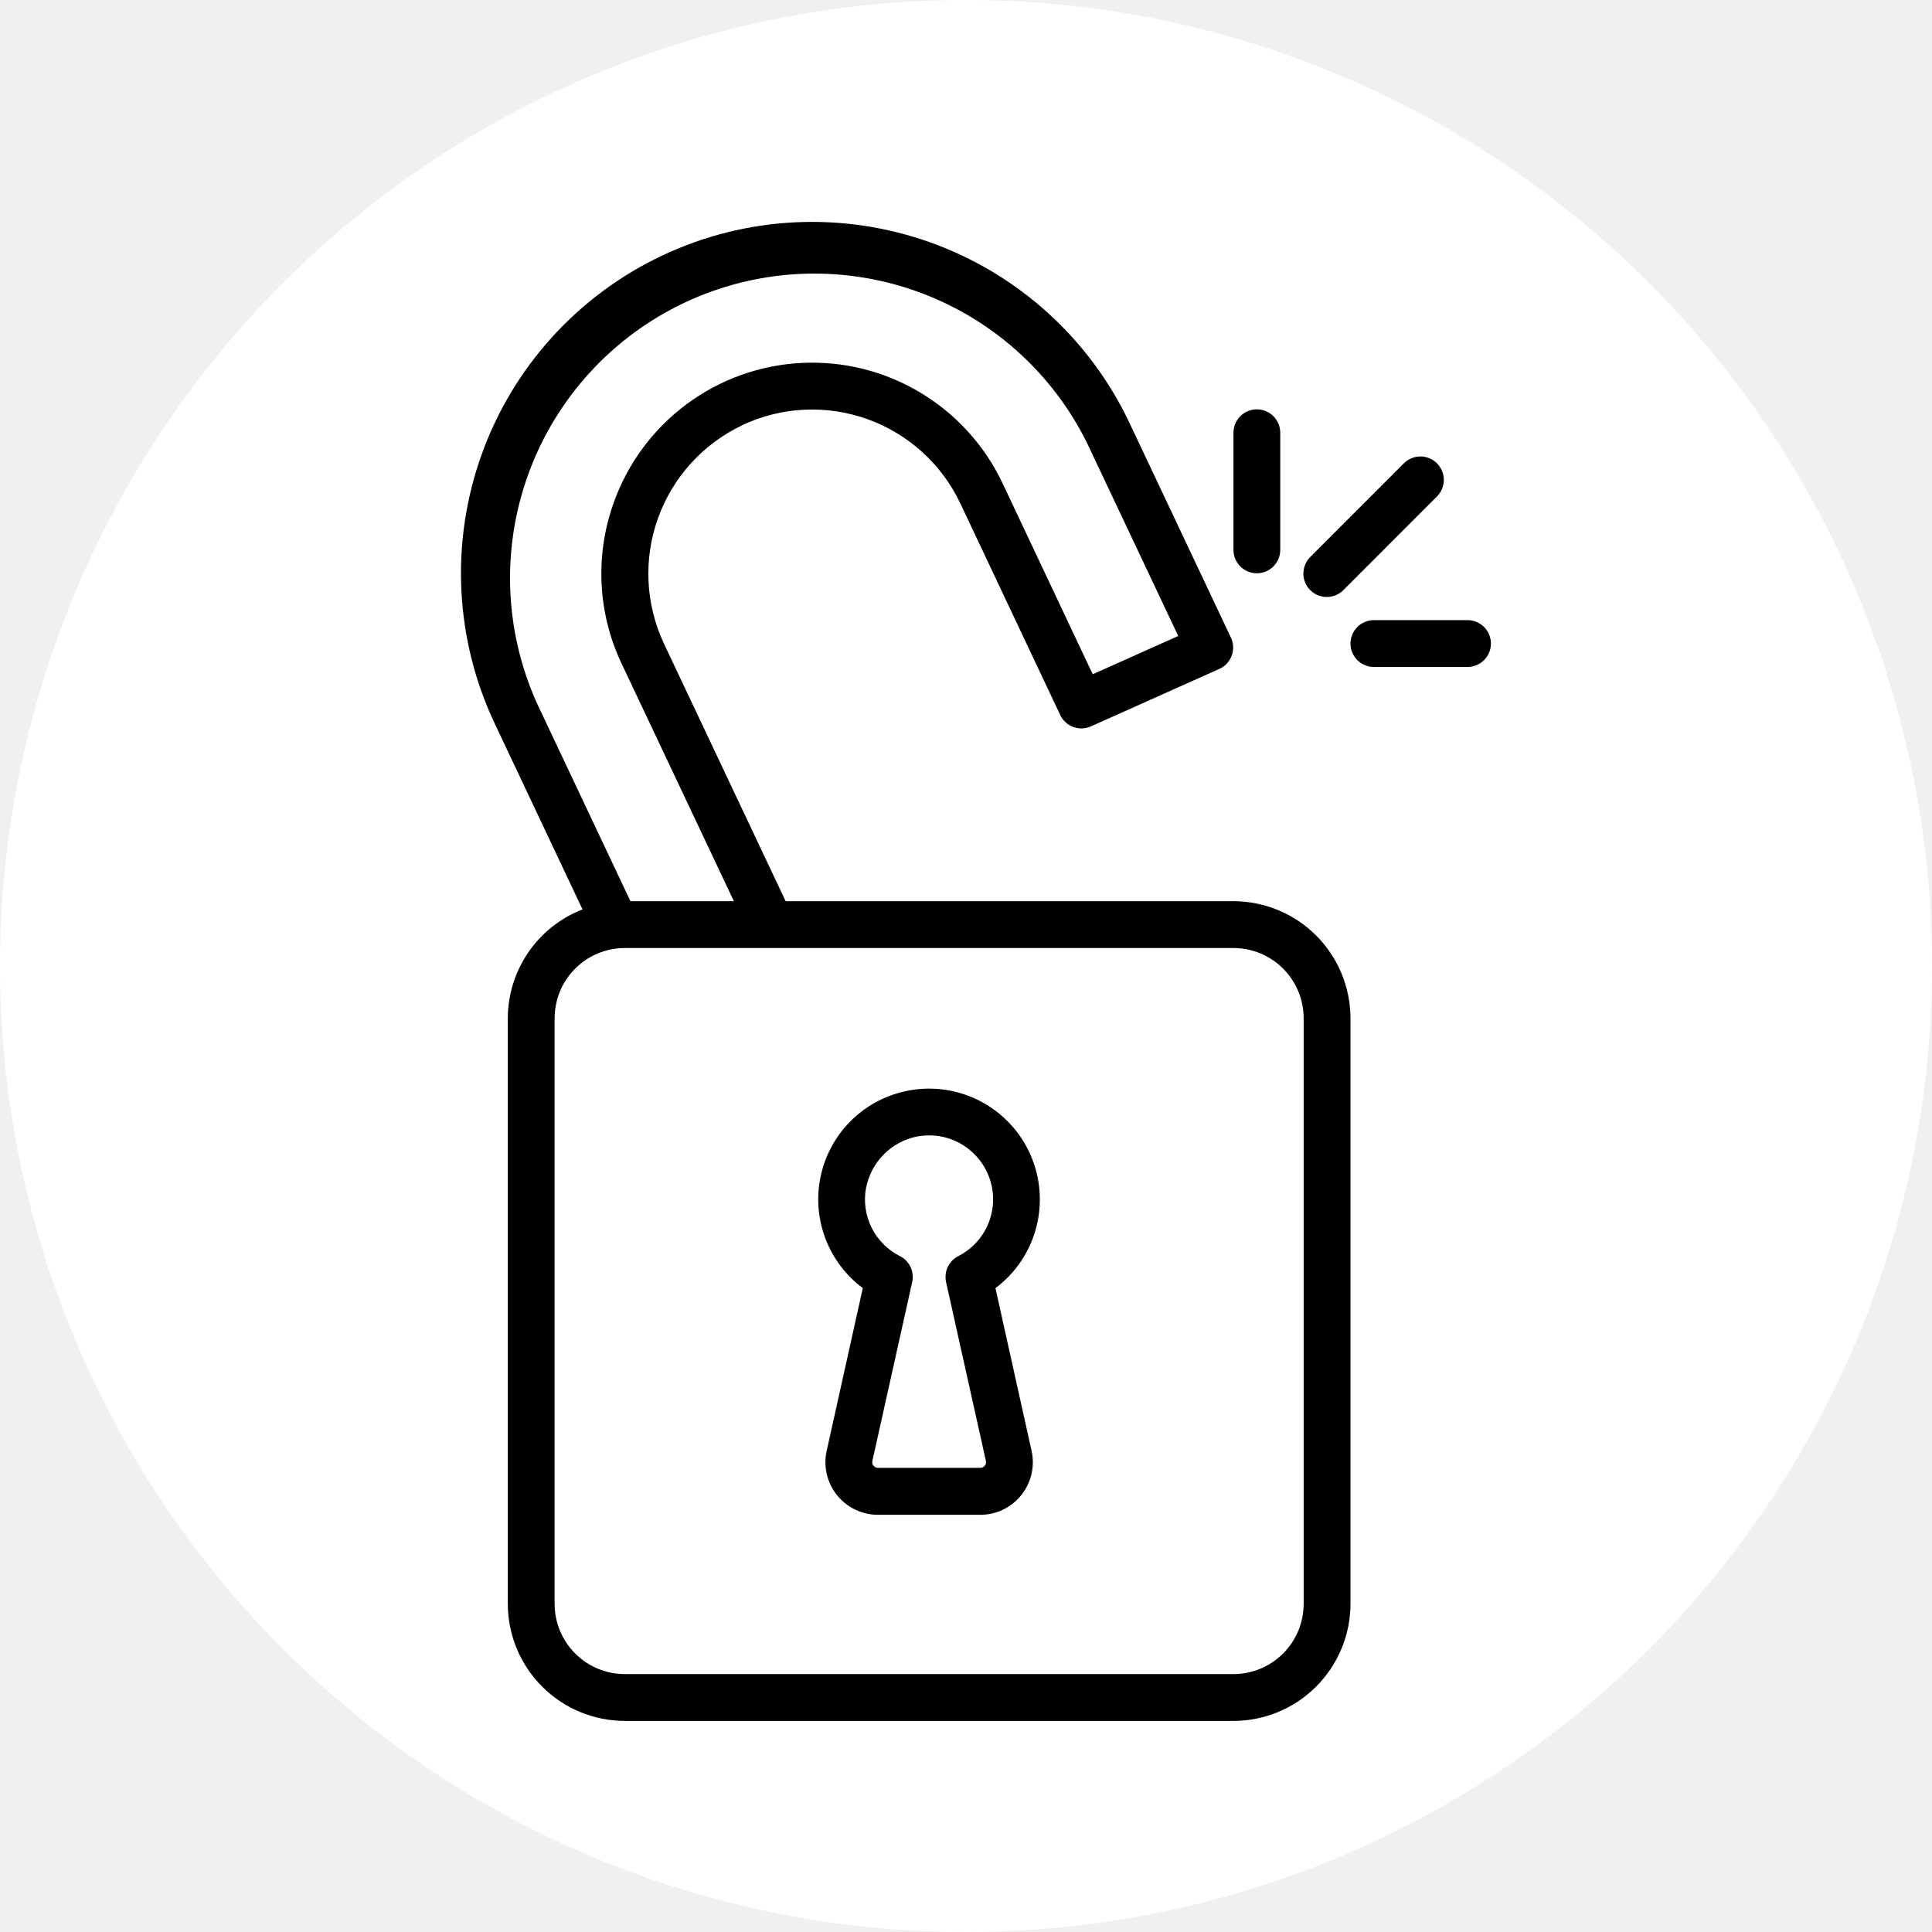
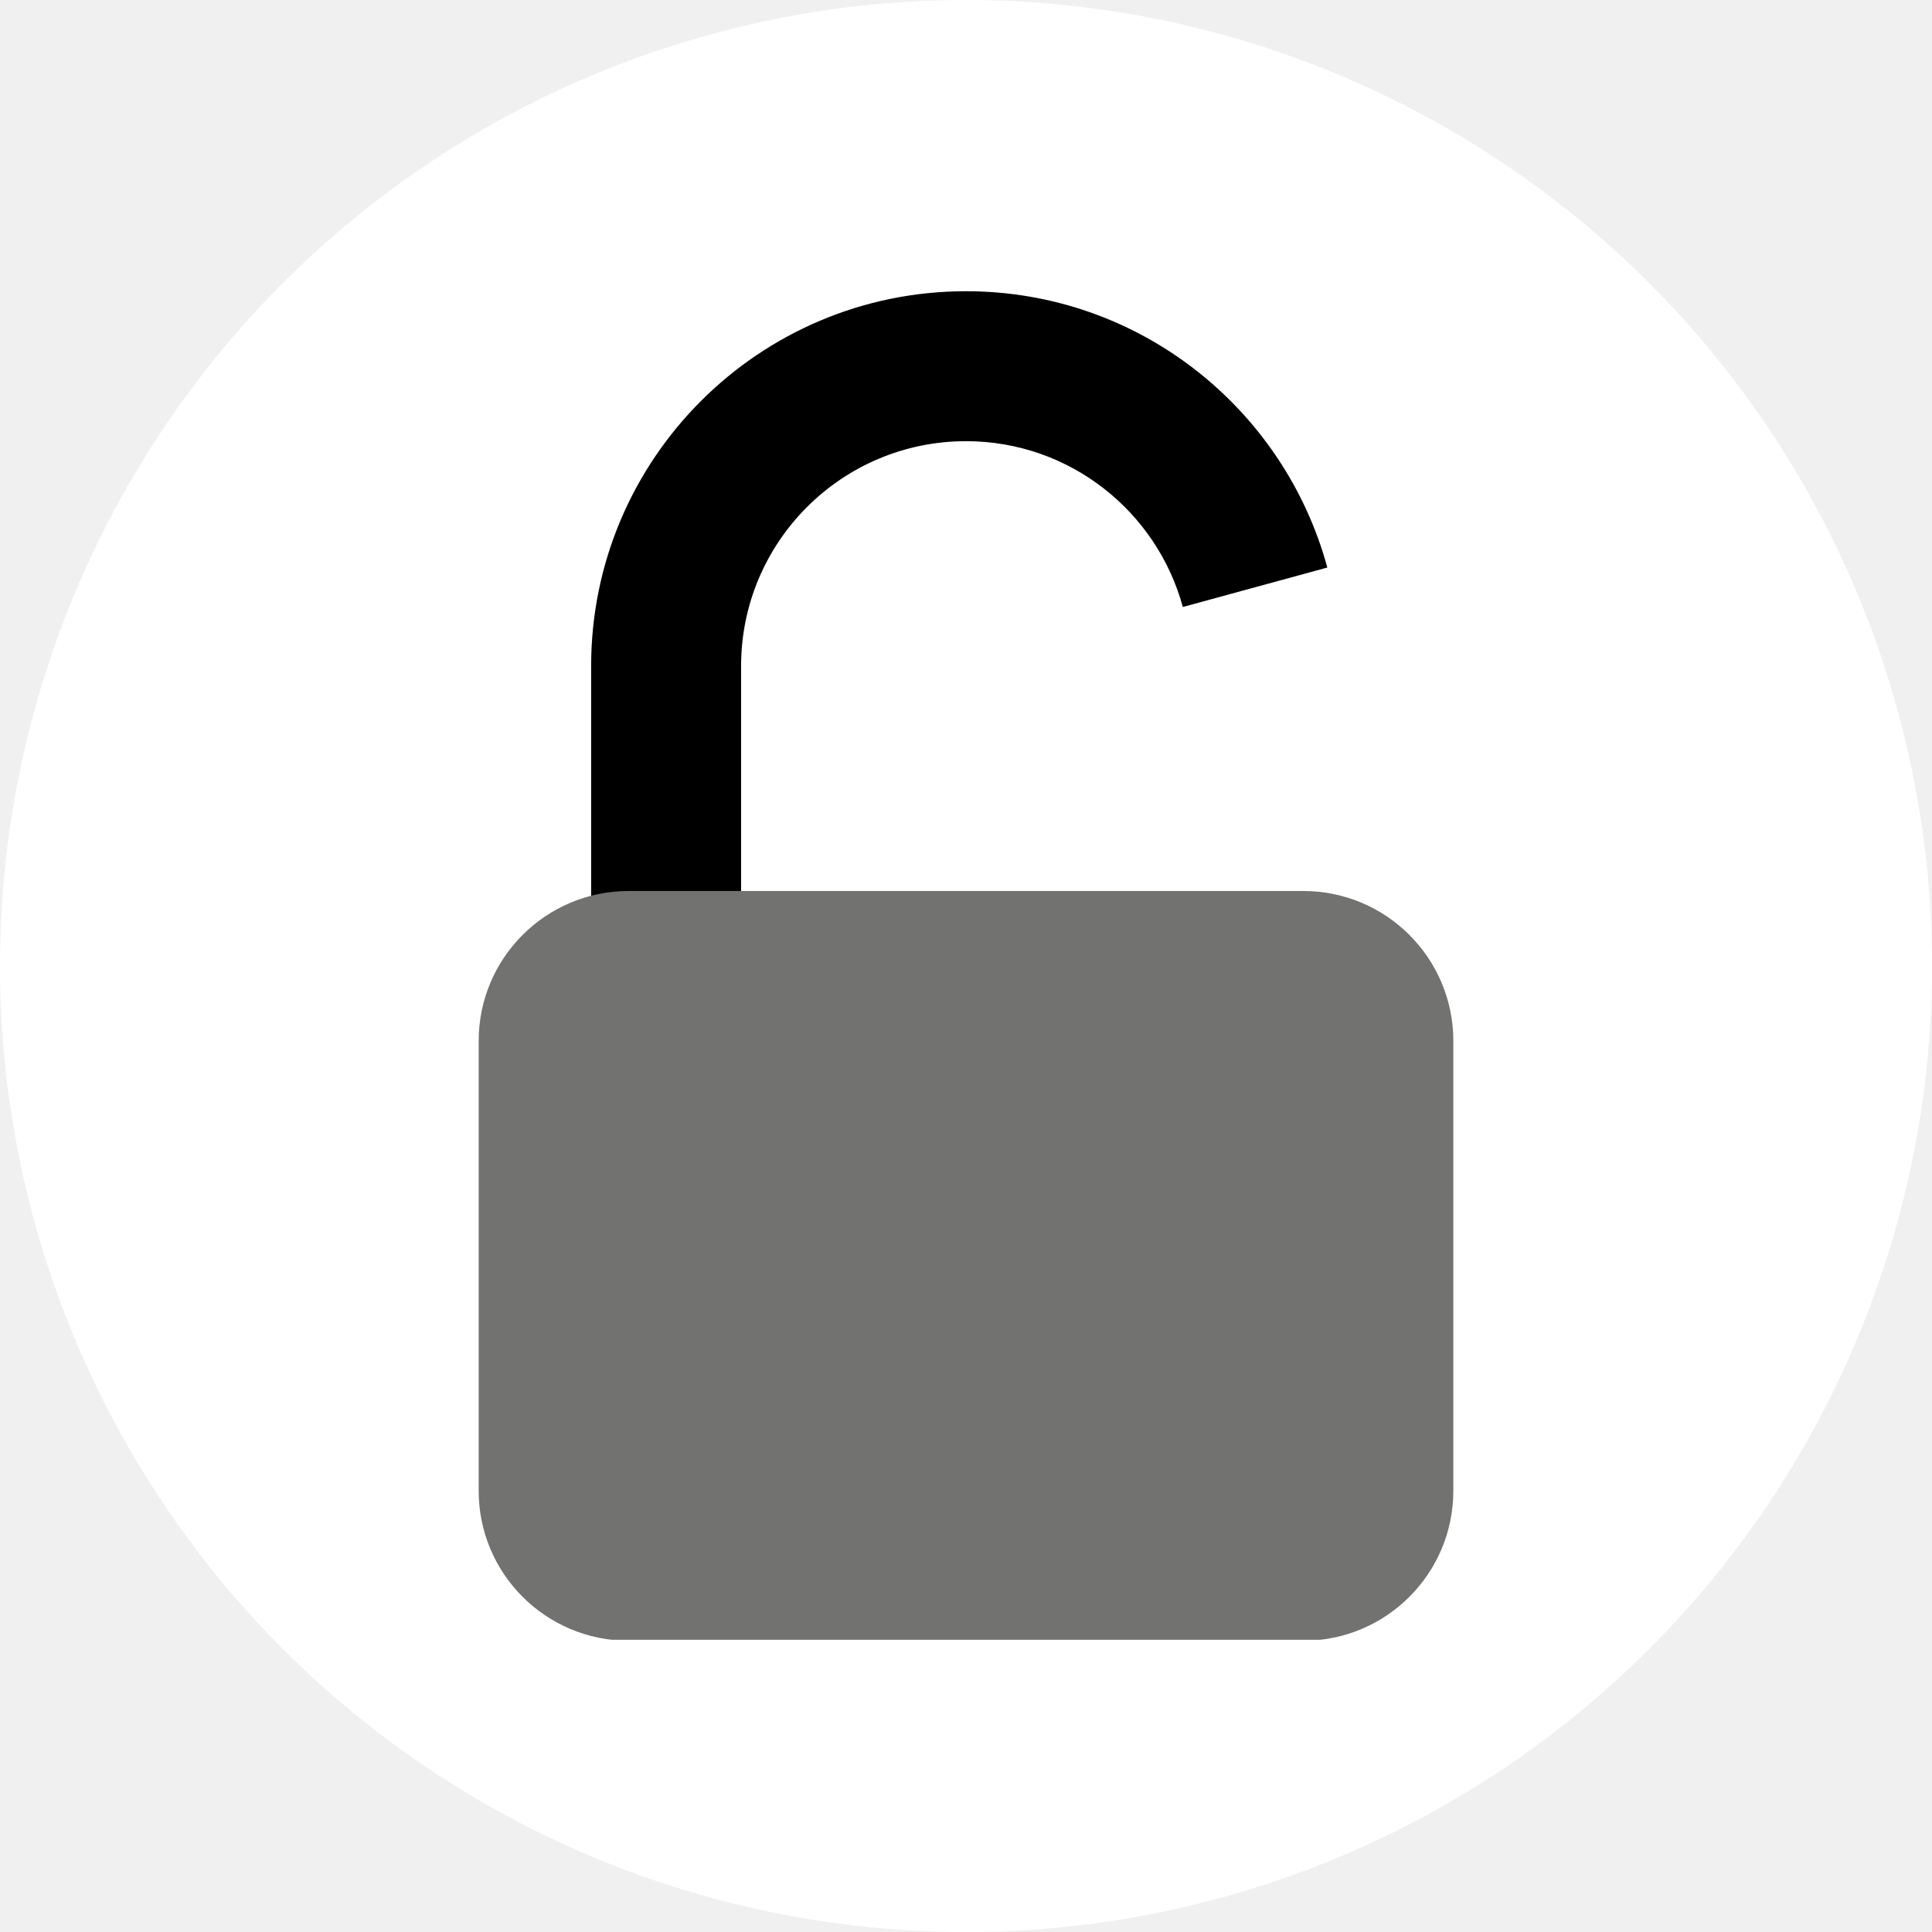
<svg xmlns="http://www.w3.org/2000/svg" width="500" zoomAndPan="magnify" viewBox="0 0 375 375" height="500" preserveAspectRatio="xMidYMid meet" version="1.0">
  <defs>
-     <clipPath id="582dce3d39">
-       <path d="M 89 43 L 263 43 L 263 334.797 L 89 334.797 Z M 89 43 " clip-rule="nonzero" />
+     <clipPath id="f2006b0b6b">
+       <path d="M 114 56.527 L 258 56.527 L 258 203 L 114 203 Z M 114 56.527 " clip-rule="nonzero" />
    </clipPath>
-     <clipPath id="24df7d4e0c">
-       <path d="M 262 120 L 289.387 120 L 289.387 130 L 262 130 Z M 262 120 " clip-rule="nonzero" />
+     <clipPath id="243230648c">
+       <path d="M 92.723 172 L 282.273 172 L 282.273 318.277 L 92.723 318.277 Z M 92.723 172 " clip-rule="nonzero" />
    </clipPath>
  </defs>
  <path fill="#ffffff" d="M 375 187.5 C 375 190.57 374.926 193.637 374.773 196.699 C 374.625 199.766 374.398 202.824 374.098 205.879 C 373.797 208.934 373.422 211.977 372.969 215.012 C 372.52 218.047 371.996 221.07 371.398 224.078 C 370.797 227.09 370.125 230.082 369.379 233.059 C 368.637 236.035 367.816 238.992 366.926 241.93 C 366.035 244.863 365.074 247.777 364.039 250.668 C 363.004 253.555 361.902 256.418 360.727 259.254 C 359.555 262.09 358.309 264.891 356.996 267.668 C 355.688 270.441 354.305 273.18 352.859 275.887 C 351.414 278.594 349.902 281.262 348.324 283.895 C 346.746 286.527 345.105 289.117 343.402 291.668 C 341.695 294.223 339.93 296.73 338.102 299.195 C 336.273 301.66 334.387 304.078 332.438 306.449 C 330.492 308.82 328.488 311.145 326.43 313.418 C 324.367 315.691 322.254 317.914 320.082 320.082 C 317.914 322.254 315.691 324.367 313.418 326.43 C 311.145 328.488 308.82 330.492 306.449 332.438 C 304.078 334.387 301.66 336.273 299.195 338.102 C 296.73 339.93 294.223 341.695 291.668 343.402 C 289.117 345.105 286.527 346.746 283.895 348.324 C 281.262 349.902 278.594 351.414 275.887 352.859 C 273.18 354.309 270.441 355.688 267.668 356.996 C 264.891 358.309 262.09 359.555 259.254 360.727 C 256.418 361.902 253.555 363.004 250.668 364.039 C 247.777 365.074 244.863 366.035 241.93 366.926 C 238.992 367.816 236.035 368.637 233.059 369.379 C 230.082 370.125 227.09 370.797 224.078 371.398 C 221.07 371.996 218.047 372.52 215.012 372.969 C 211.977 373.422 208.934 373.797 205.879 374.098 C 202.824 374.398 199.766 374.625 196.699 374.773 C 193.637 374.926 190.57 375 187.5 375 C 184.43 375 181.363 374.926 178.301 374.773 C 175.234 374.625 172.176 374.398 169.121 374.098 C 166.066 373.797 163.023 373.422 159.988 372.969 C 156.953 372.52 153.93 371.996 150.922 371.398 C 147.91 370.797 144.918 370.125 141.941 369.379 C 138.965 368.637 136.008 367.816 133.07 366.926 C 130.137 366.035 127.223 365.074 124.332 364.039 C 121.445 363.004 118.582 361.902 115.746 360.727 C 112.91 359.555 110.105 358.309 107.332 356.996 C 104.559 355.688 101.82 354.309 99.113 352.859 C 96.406 351.414 93.738 349.902 91.105 348.324 C 88.473 346.746 85.883 345.105 83.332 343.402 C 80.777 341.695 78.27 339.93 75.805 338.102 C 73.34 336.273 70.922 334.387 68.551 332.438 C 66.18 330.492 63.855 328.488 61.582 326.43 C 59.309 324.367 57.086 322.254 54.918 320.082 C 52.746 317.914 50.633 315.691 48.57 313.418 C 46.512 311.145 44.508 308.82 42.559 306.449 C 40.613 304.078 38.727 301.66 36.898 299.195 C 35.07 296.73 33.305 294.223 31.598 291.668 C 29.895 289.117 28.254 286.527 26.676 283.895 C 25.098 281.262 23.586 278.594 22.141 275.887 C 20.691 273.18 19.312 270.441 18.004 267.668 C 16.691 264.891 15.445 262.09 14.273 259.254 C 13.098 256.418 11.996 253.555 10.961 250.668 C 9.926 247.777 8.965 244.863 8.074 241.93 C 7.184 238.992 6.363 236.035 5.617 233.059 C 4.875 230.082 4.203 227.09 3.602 224.078 C 3.004 221.07 2.48 218.047 2.031 215.012 C 1.578 211.977 1.203 208.934 0.902 205.879 C 0.602 202.824 0.375 199.766 0.227 196.699 C 0.074 193.637 0 190.57 0 187.5 C 0 184.43 0.074 181.363 0.227 178.301 C 0.375 175.234 0.602 172.176 0.902 169.121 C 1.203 166.066 1.578 163.023 2.031 159.988 C 2.48 156.953 3.004 153.93 3.602 150.922 C 4.203 147.91 4.875 144.918 5.617 141.941 C 6.363 138.965 7.184 136.008 8.074 133.07 C 8.965 130.137 9.926 127.223 10.961 124.332 C 11.996 121.445 13.098 118.582 14.273 115.746 C 15.445 112.91 16.691 110.105 18.004 107.332 C 19.312 104.559 20.691 101.82 22.141 99.113 C 23.586 96.406 25.098 93.738 26.676 91.105 C 28.254 88.473 29.895 85.883 31.598 83.332 C 33.305 80.777 35.07 78.27 36.898 75.805 C 38.727 73.34 40.613 70.922 42.559 68.551 C 44.508 66.18 46.512 63.855 48.57 61.582 C 50.633 59.309 52.746 57.086 54.918 54.918 C 57.086 52.746 59.309 50.633 61.582 48.57 C 63.855 46.512 66.18 44.508 68.551 42.559 C 70.922 40.613 73.34 38.727 75.805 36.898 C 78.27 35.07 80.777 33.305 83.332 31.598 C 85.883 29.895 88.473 28.254 91.105 26.676 C 93.738 25.098 96.406 23.586 99.113 22.141 C 101.82 20.691 104.559 19.312 107.332 18.004 C 110.105 16.691 112.91 15.445 115.746 14.273 C 118.582 13.098 121.445 11.996 124.332 10.961 C 127.223 9.926 130.137 8.965 133.07 8.074 C 136.008 7.184 138.965 6.363 141.941 5.617 C 144.918 4.875 147.91 4.203 150.922 3.602 C 153.93 3.004 156.953 2.48 159.988 2.031 C 163.023 1.578 166.066 1.203 169.121 0.902 C 172.176 0.602 175.234 0.375 178.301 0.227 C 181.363 0.074 184.43 0 187.5 0 C 190.57 0 193.637 0.074 196.699 0.227 C 199.766 0.375 202.824 0.602 205.879 0.902 C 208.934 1.203 211.977 1.578 215.012 2.031 C 218.047 2.48 221.07 3.004 224.078 3.602 C 227.09 4.203 230.082 4.875 233.059 5.617 C 236.035 6.363 238.992 7.184 241.93 8.074 C 244.863 8.965 247.777 9.926 250.668 10.961 C 253.555 11.996 256.418 13.098 259.254 14.273 C 262.09 15.445 264.891 16.691 267.668 18.004 C 270.441 19.312 273.18 20.691 275.887 22.141 C 278.594 23.586 281.262 25.098 283.895 26.676 C 286.527 28.254 289.117 29.895 291.668 31.598 C 294.223 33.305 296.73 35.07 299.195 36.898 C 301.66 38.727 304.078 40.613 306.449 42.559 C 308.82 44.508 311.145 46.512 313.418 48.57 C 315.691 50.633 317.914 52.746 320.082 54.918 C 322.254 57.086 324.367 59.309 326.43 61.582 C 328.488 63.855 330.492 66.18 332.438 68.551 C 334.387 70.922 336.273 73.34 338.102 75.805 C 339.93 78.27 341.695 80.777 343.402 83.332 C 345.105 85.883 346.746 88.473 348.324 91.105 C 349.902 93.738 351.414 96.406 352.859 99.113 C 354.305 101.82 355.688 104.559 356.996 107.332 C 358.309 110.105 359.555 112.91 360.727 115.746 C 361.902 118.582 363.004 121.445 364.039 124.332 C 365.074 127.223 366.035 130.137 366.926 133.07 C 367.816 136.008 368.637 138.965 369.379 141.941 C 370.125 144.918 370.797 147.91 371.398 150.922 C 371.996 153.93 372.52 156.953 372.969 159.988 C 373.422 163.023 373.797 166.066 374.098 169.121 C 374.398 172.176 374.625 175.234 374.773 178.301 C 374.926 181.363 375 184.43 375 187.5 Z M 375 187.5 " fill-opacity="1" fill-rule="nonzero" />
-   <path fill="#000000" d="M 167.473 250 L 160.465 281.578 C 160.379 281.949 160.316 282.324 160.273 282.703 C 160.234 283.086 160.215 283.465 160.215 283.848 C 160.215 284.227 160.238 284.609 160.281 284.988 C 160.324 285.367 160.391 285.742 160.477 286.113 C 160.562 286.484 160.668 286.852 160.793 287.211 C 160.922 287.57 161.066 287.922 161.234 288.266 C 161.398 288.609 161.586 288.941 161.789 289.266 C 161.992 289.586 162.211 289.898 162.449 290.195 C 162.688 290.492 162.941 290.777 163.211 291.047 C 163.484 291.316 163.766 291.57 164.066 291.809 C 164.363 292.043 164.676 292.266 164.996 292.469 C 165.32 292.668 165.652 292.852 165.996 293.02 C 166.34 293.184 166.695 293.328 167.055 293.453 C 167.414 293.582 167.781 293.688 168.152 293.77 C 168.523 293.855 168.898 293.918 169.277 293.961 C 169.656 294.004 170.035 294.023 170.418 294.023 L 190.273 294.023 C 190.652 294.023 191.031 294.004 191.41 293.961 C 191.789 293.918 192.164 293.855 192.535 293.77 C 192.906 293.688 193.273 293.582 193.633 293.453 C 193.992 293.328 194.344 293.184 194.688 293.02 C 195.027 292.855 195.363 292.672 195.684 292.469 C 196.008 292.266 196.316 292.047 196.617 291.809 C 196.914 291.574 197.199 291.32 197.469 291.051 C 197.738 290.781 197.992 290.5 198.23 290.203 C 198.469 289.906 198.688 289.598 198.891 289.273 C 199.094 288.953 199.281 288.621 199.445 288.277 C 199.613 287.934 199.758 287.582 199.887 287.223 C 200.012 286.863 200.121 286.5 200.207 286.129 C 200.293 285.758 200.359 285.383 200.402 285.004 C 200.445 284.625 200.469 284.246 200.473 283.867 C 200.473 283.484 200.453 283.105 200.414 282.727 C 200.371 282.348 200.309 281.973 200.227 281.602 L 193.215 250.027 C 194.18 249.309 195.078 248.512 195.906 247.637 C 196.738 246.766 197.488 245.832 198.16 244.832 C 198.832 243.836 199.418 242.785 199.914 241.691 C 200.414 240.594 200.816 239.461 201.121 238.297 C 201.43 237.133 201.637 235.953 201.746 234.754 C 201.855 233.555 201.863 232.355 201.77 231.152 C 201.68 229.953 201.484 228.77 201.195 227.602 C 200.902 226.434 200.516 225.297 200.035 224.191 C 199.551 223.09 198.98 222.035 198.324 221.027 C 197.664 220.02 196.926 219.074 196.105 218.191 C 195.289 217.309 194.402 216.5 193.449 215.766 C 192.496 215.031 191.488 214.379 190.426 213.816 C 189.363 213.25 188.262 212.777 187.117 212.398 C 185.977 212.02 184.809 211.738 183.621 211.551 C 182.43 211.367 181.234 211.285 180.031 211.301 C 178.828 211.32 177.637 211.438 176.453 211.656 C 175.43 211.84 174.422 212.102 173.438 212.434 C 172.449 212.766 171.492 213.168 170.566 213.637 C 169.637 214.109 168.75 214.645 167.898 215.246 C 167.051 215.848 166.25 216.508 165.492 217.223 C 164.738 217.941 164.043 218.707 163.398 219.527 C 162.758 220.348 162.176 221.207 161.66 222.113 C 161.145 223.016 160.695 223.949 160.312 224.918 C 159.93 225.887 159.621 226.879 159.383 227.895 C 159.148 228.906 158.984 229.934 158.898 230.969 C 158.809 232.008 158.797 233.047 158.859 234.086 C 158.922 235.125 159.059 236.152 159.27 237.172 C 159.484 238.191 159.77 239.191 160.125 240.168 C 160.484 241.145 160.91 242.09 161.402 243.008 C 161.898 243.922 162.457 244.797 163.078 245.633 C 163.703 246.469 164.383 247.254 165.117 247.988 C 165.852 248.723 166.641 249.402 167.473 250.023 Z M 168.09 230.656 C 168.32 229.418 168.727 228.238 169.312 227.117 C 169.895 226 170.629 224.992 171.516 224.094 C 172.402 223.195 173.402 222.449 174.512 221.848 C 175.621 221.25 176.797 220.828 178.031 220.582 C 178.797 220.449 179.57 220.383 180.344 220.379 C 181.801 220.375 183.215 220.621 184.586 221.117 C 185.957 221.617 187.195 222.336 188.309 223.281 C 188.703 223.605 189.074 223.957 189.422 224.328 C 189.77 224.699 190.094 225.094 190.395 225.508 C 190.695 225.918 190.969 226.348 191.215 226.797 C 191.465 227.242 191.684 227.703 191.871 228.176 C 192.062 228.648 192.223 229.133 192.352 229.629 C 192.484 230.121 192.582 230.621 192.652 231.129 C 192.719 231.633 192.758 232.141 192.762 232.652 C 192.77 233.164 192.742 233.672 192.684 234.18 C 192.629 234.688 192.539 235.188 192.418 235.684 C 192.301 236.18 192.148 236.668 191.969 237.145 C 191.789 237.625 191.582 238.09 191.344 238.539 C 191.105 238.992 190.844 239.43 190.551 239.848 C 190.262 240.266 189.945 240.668 189.602 241.047 C 189.262 241.426 188.898 241.785 188.516 242.121 C 188.129 242.453 187.727 242.766 187.301 243.051 C 186.879 243.336 186.438 243.594 185.984 243.824 C 185.539 244.055 185.141 244.348 184.793 244.711 C 184.445 245.074 184.164 245.48 183.953 245.938 C 183.742 246.391 183.605 246.867 183.555 247.367 C 183.5 247.867 183.527 248.359 183.633 248.852 L 191.359 283.551 C 191.441 283.902 191.371 284.219 191.141 284.496 C 190.918 284.777 190.629 284.914 190.273 284.91 L 170.418 284.91 C 170.059 284.914 169.77 284.777 169.551 284.496 C 169.32 284.219 169.25 283.902 169.332 283.551 L 177.055 248.852 C 177.164 248.359 177.191 247.867 177.137 247.367 C 177.082 246.867 176.949 246.391 176.738 245.938 C 176.523 245.48 176.246 245.074 175.898 244.711 C 175.551 244.348 175.152 244.055 174.707 243.824 C 174.117 243.527 173.555 243.188 173.016 242.805 C 172.48 242.418 171.98 241.996 171.512 241.527 C 171.043 241.062 170.617 240.562 170.23 240.027 C 169.844 239.496 169.5 238.934 169.203 238.344 C 168.906 237.754 168.66 237.145 168.461 236.516 C 168.262 235.887 168.113 235.246 168.02 234.59 C 167.922 233.938 167.879 233.281 167.891 232.621 C 167.898 231.961 167.961 231.309 168.078 230.656 Z M 168.09 230.656 " fill-opacity="1" fill-rule="nonzero" />
-   <g clip-path="url(#582dce3d39)">
-     <path fill="#000000" d="M 144.051 82.531 C 144.992 82.086 145.953 81.688 146.934 81.34 C 147.914 80.988 148.91 80.688 149.922 80.438 C 150.93 80.184 151.949 79.98 152.98 79.828 C 154.008 79.676 155.043 79.574 156.082 79.527 C 157.121 79.477 158.164 79.477 159.203 79.527 C 160.242 79.578 161.277 79.68 162.305 79.836 C 163.336 79.988 164.355 80.191 165.363 80.445 C 166.375 80.695 167.367 81 168.348 81.348 C 169.328 81.699 170.289 82.098 171.23 82.543 C 172.172 82.988 173.086 83.477 173.98 84.012 C 174.875 84.547 175.738 85.125 176.574 85.746 C 177.41 86.367 178.215 87.023 178.988 87.723 C 179.758 88.422 180.492 89.156 181.195 89.93 C 181.895 90.699 182.555 91.504 183.176 92.34 C 183.797 93.176 184.375 94.039 184.91 94.93 C 185.445 95.824 185.938 96.742 186.383 97.68 L 205.785 138.777 C 205.91 139.043 206.059 139.297 206.234 139.535 C 206.41 139.77 206.605 139.988 206.82 140.188 C 207.039 140.387 207.273 140.562 207.523 140.719 C 207.777 140.871 208.039 141 208.316 141.102 C 208.594 141.203 208.875 141.277 209.168 141.324 C 209.457 141.371 209.75 141.391 210.043 141.383 C 210.34 141.371 210.629 141.332 210.914 141.266 C 211.203 141.199 211.48 141.105 211.75 140.988 L 236.648 129.848 C 236.926 129.727 237.188 129.578 237.434 129.402 C 237.68 129.227 237.91 129.031 238.117 128.809 C 238.324 128.59 238.508 128.348 238.668 128.094 C 238.828 127.836 238.961 127.562 239.066 127.281 C 239.172 126.996 239.25 126.703 239.297 126.406 C 239.344 126.105 239.363 125.805 239.348 125.5 C 239.336 125.199 239.293 124.898 239.223 124.605 C 239.148 124.312 239.047 124.027 238.918 123.754 L 219.246 82.117 C 218.77 81.105 218.27 80.109 217.742 79.125 C 217.215 78.141 216.668 77.172 216.094 76.215 C 215.52 75.258 214.922 74.312 214.305 73.387 C 213.684 72.457 213.043 71.543 212.379 70.648 C 211.715 69.75 211.027 68.871 210.32 68.008 C 209.613 67.148 208.883 66.301 208.137 65.477 C 207.387 64.648 206.617 63.84 205.828 63.051 C 205.039 62.262 204.234 61.492 203.406 60.742 C 202.578 59.992 201.734 59.262 200.875 58.555 C 200.012 57.848 199.133 57.16 198.238 56.496 C 197.34 55.832 196.43 55.188 195.5 54.566 C 194.574 53.949 193.633 53.352 192.676 52.777 C 191.719 52.203 190.75 51.652 189.766 51.129 C 188.781 50.602 187.785 50.098 186.777 49.621 C 185.77 49.145 184.75 48.691 183.719 48.266 C 182.688 47.836 181.648 47.438 180.598 47.059 C 179.547 46.684 178.488 46.332 177.422 46.012 C 176.355 45.688 175.281 45.387 174.199 45.117 C 173.117 44.844 172.027 44.602 170.934 44.383 C 169.84 44.164 168.742 43.973 167.637 43.809 C 166.535 43.648 165.426 43.512 164.316 43.402 C 163.207 43.289 162.094 43.207 160.98 43.152 C 159.867 43.098 158.754 43.07 157.637 43.07 C 156.523 43.07 155.406 43.098 154.293 43.152 C 153.18 43.207 152.066 43.289 150.957 43.398 C 149.848 43.508 148.738 43.645 147.637 43.809 C 146.531 43.973 145.434 44.164 144.34 44.379 C 143.246 44.598 142.156 44.844 141.074 45.113 C 139.992 45.383 138.918 45.684 137.852 46.008 C 136.785 46.328 135.727 46.68 134.676 47.055 C 133.625 47.43 132.586 47.832 131.555 48.262 C 130.523 48.688 129.504 49.141 128.496 49.617 C 127.488 50.094 126.492 50.594 125.508 51.121 C 124.523 51.648 123.555 52.195 122.598 52.77 C 121.641 53.344 120.699 53.941 119.77 54.562 C 118.844 55.18 117.93 55.824 117.035 56.488 C 116.141 57.152 115.258 57.84 114.398 58.547 C 113.535 59.254 112.691 59.984 111.863 60.734 C 111.039 61.484 110.23 62.25 109.441 63.039 C 108.652 63.828 107.883 64.637 107.133 65.465 C 106.387 66.293 105.656 67.137 104.949 68 C 104.242 68.863 103.555 69.742 102.891 70.637 C 102.227 71.535 101.582 72.445 100.965 73.375 C 100.344 74.301 99.746 75.246 99.176 76.203 C 98.602 77.16 98.051 78.129 97.523 79.113 C 97 80.098 96.496 81.094 96.02 82.105 C 95.543 83.113 95.09 84.133 94.664 85.164 C 94.238 86.195 93.836 87.234 93.461 88.285 C 93.086 89.336 92.734 90.398 92.41 91.465 C 92.086 92.531 91.789 93.609 91.52 94.691 C 91.246 95.773 91.004 96.863 90.785 97.957 C 90.566 99.051 90.375 100.148 90.211 101.254 C 90.047 102.359 89.91 103.465 89.801 104.578 C 89.691 105.688 89.609 106.801 89.555 107.914 C 89.5 109.027 89.473 110.145 89.473 111.262 C 89.473 112.375 89.5 113.492 89.555 114.605 C 89.609 115.723 89.691 116.836 89.801 117.945 C 89.91 119.055 90.047 120.164 90.211 121.266 C 90.375 122.371 90.566 123.469 90.781 124.566 C 91 125.66 91.242 126.75 91.516 127.832 C 91.785 128.914 92.082 129.988 92.406 131.059 C 92.73 132.125 93.078 133.184 93.457 134.234 C 93.832 135.285 94.234 136.328 94.66 137.359 C 95.086 138.391 95.539 139.41 96.016 140.418 L 113.066 176.516 C 112.008 176.926 110.984 177.414 109.996 177.977 C 109.012 178.543 108.074 179.18 107.18 179.883 C 106.289 180.59 105.457 181.359 104.68 182.188 C 103.906 183.02 103.195 183.902 102.555 184.84 C 101.91 185.777 101.34 186.758 100.844 187.781 C 100.348 188.805 99.93 189.859 99.594 190.945 C 99.254 192.027 99 193.133 98.828 194.258 C 98.652 195.383 98.566 196.512 98.562 197.648 L 98.562 311.301 C 98.562 312.043 98.602 312.785 98.676 313.527 C 98.75 314.266 98.859 315.004 99.004 315.73 C 99.148 316.461 99.332 317.184 99.547 317.895 C 99.766 318.605 100.016 319.305 100.301 319.992 C 100.586 320.68 100.902 321.352 101.254 322.008 C 101.605 322.664 101.988 323.305 102.402 323.922 C 102.812 324.539 103.258 325.137 103.727 325.711 C 104.199 326.289 104.699 326.84 105.227 327.363 C 105.75 327.891 106.301 328.391 106.875 328.863 C 107.453 329.336 108.047 329.777 108.668 330.191 C 109.285 330.605 109.922 330.988 110.578 331.34 C 111.234 331.688 111.906 332.008 112.59 332.293 C 113.277 332.578 113.977 332.828 114.688 333.047 C 115.402 333.262 116.121 333.441 116.852 333.59 C 117.578 333.734 118.316 333.844 119.055 333.918 C 119.797 333.992 120.535 334.027 121.281 334.031 L 239.41 334.031 C 240.152 334.027 240.895 333.992 241.637 333.918 C 242.375 333.844 243.109 333.734 243.84 333.59 C 244.57 333.441 245.289 333.262 246 333.047 C 246.711 332.828 247.41 332.578 248.098 332.293 C 248.785 332.008 249.457 331.688 250.113 331.34 C 250.77 330.988 251.406 330.605 252.023 330.191 C 252.645 329.777 253.238 329.336 253.812 328.863 C 254.391 328.391 254.938 327.891 255.465 327.363 C 255.992 326.84 256.488 326.289 256.961 325.711 C 257.434 325.137 257.875 324.539 258.289 323.922 C 258.703 323.305 259.086 322.664 259.438 322.008 C 259.789 321.352 260.105 320.68 260.391 319.992 C 260.676 319.305 260.926 318.605 261.145 317.895 C 261.359 317.184 261.539 316.461 261.688 315.73 C 261.832 315.004 261.941 314.266 262.016 313.527 C 262.09 312.785 262.125 312.043 262.129 311.301 L 262.129 197.648 C 262.125 196.906 262.09 196.164 262.016 195.422 C 261.941 194.68 261.832 193.945 261.688 193.215 C 261.539 192.488 261.359 191.766 261.145 191.055 C 260.926 190.34 260.676 189.641 260.391 188.953 C 260.105 188.266 259.789 187.594 259.438 186.938 C 259.086 186.281 258.703 185.645 258.289 185.027 C 257.875 184.41 257.434 183.812 256.961 183.234 C 256.488 182.66 255.992 182.109 255.465 181.586 C 254.938 181.059 254.391 180.559 253.812 180.086 C 253.238 179.613 252.645 179.172 252.023 178.758 C 251.406 178.344 250.77 177.961 250.113 177.609 C 249.457 177.258 248.785 176.941 248.098 176.656 C 247.41 176.371 246.711 176.121 246 175.902 C 245.289 175.688 244.57 175.504 243.84 175.359 C 243.109 175.215 242.375 175.105 241.637 175.031 C 240.895 174.957 240.152 174.918 239.41 174.918 L 152.492 174.918 L 128.867 124.914 C 128.426 123.969 128.031 123.008 127.68 122.023 C 127.332 121.043 127.031 120.047 126.781 119.035 C 126.531 118.023 126.328 117.004 126.18 115.973 C 126.027 114.941 125.926 113.906 125.879 112.863 C 125.828 111.824 125.828 110.785 125.883 109.742 C 125.934 108.703 126.039 107.668 126.191 106.637 C 126.348 105.605 126.551 104.586 126.805 103.574 C 127.059 102.562 127.363 101.57 127.715 100.586 C 128.066 99.605 128.465 98.645 128.91 97.703 C 129.355 96.762 129.848 95.844 130.383 94.953 C 130.918 94.059 131.496 93.195 132.117 92.355 C 132.738 91.52 133.398 90.715 134.098 89.945 C 134.797 89.172 135.531 88.438 136.305 87.738 C 137.074 87.035 137.879 86.375 138.715 85.754 C 139.551 85.137 140.418 84.555 141.309 84.02 C 142.203 83.484 143.121 82.992 144.062 82.547 Z M 253.039 197.648 L 253.039 311.301 C 253.039 312.195 252.953 313.082 252.777 313.961 C 252.605 314.84 252.344 315.691 252.004 316.52 C 251.66 317.348 251.238 318.133 250.742 318.875 C 250.246 319.621 249.68 320.309 249.047 320.941 C 248.414 321.578 247.727 322.141 246.98 322.641 C 246.238 323.137 245.453 323.559 244.625 323.898 C 243.801 324.242 242.945 324.5 242.07 324.676 C 241.191 324.852 240.305 324.938 239.41 324.938 L 121.281 324.938 C 120.387 324.938 119.5 324.852 118.621 324.676 C 117.742 324.5 116.891 324.242 116.066 323.898 C 115.238 323.559 114.453 323.137 113.707 322.641 C 112.965 322.141 112.277 321.578 111.645 320.941 C 111.008 320.309 110.445 319.621 109.949 318.875 C 109.449 318.133 109.031 317.348 108.688 316.52 C 108.344 315.691 108.086 314.84 107.914 313.961 C 107.738 313.082 107.648 312.195 107.648 311.301 L 107.648 197.648 C 107.648 196.754 107.738 195.867 107.914 194.988 C 108.086 194.109 108.344 193.258 108.688 192.43 C 109.031 191.602 109.449 190.816 109.949 190.07 C 110.445 189.328 111.008 188.637 111.645 188.004 C 112.277 187.371 112.965 186.805 113.707 186.309 C 114.453 185.812 115.238 185.391 116.066 185.047 C 116.891 184.707 117.742 184.449 118.621 184.273 C 119.5 184.098 120.387 184.012 121.281 184.012 L 239.41 184.012 C 240.305 184.012 241.191 184.098 242.07 184.273 C 242.945 184.449 243.801 184.707 244.625 185.047 C 245.453 185.391 246.238 185.812 246.98 186.309 C 247.727 186.805 248.414 187.371 249.047 188.004 C 249.68 188.637 250.246 189.328 250.742 190.07 C 251.238 190.816 251.66 191.602 252.004 192.43 C 252.344 193.258 252.605 194.109 252.777 194.988 C 252.953 195.867 253.039 196.754 253.039 197.648 Z M 119.148 97.5 C 118.234 100.027 117.578 102.617 117.176 105.277 C 116.773 107.934 116.637 110.605 116.766 113.289 C 116.895 115.973 117.285 118.621 117.938 121.227 C 118.59 123.836 119.488 126.352 120.641 128.781 L 142.445 174.918 L 122.367 174.918 L 104.234 136.531 C 103.445 134.789 102.746 133.008 102.129 131.195 C 101.516 129.383 100.988 127.547 100.555 125.684 C 100.117 123.82 99.773 121.938 99.52 120.043 C 99.266 118.145 99.102 116.242 99.035 114.328 C 98.965 112.414 98.988 110.504 99.105 108.594 C 99.223 106.684 99.434 104.781 99.734 102.891 C 100.035 101.004 100.426 99.133 100.91 97.277 C 101.395 95.426 101.965 93.602 102.625 91.805 C 103.285 90.012 104.031 88.25 104.859 86.527 C 105.691 84.801 106.605 83.121 107.598 81.488 C 108.594 79.852 109.664 78.27 110.812 76.738 C 111.961 75.207 113.18 73.734 114.469 72.324 C 115.762 70.91 117.117 69.562 118.539 68.281 C 119.961 67.004 121.441 65.793 122.98 64.656 C 124.52 63.52 126.109 62.461 127.75 61.477 C 129.391 60.496 131.078 59.594 132.805 58.777 C 134.535 57.957 136.301 57.227 138.102 56.578 C 139.902 55.934 141.73 55.375 143.582 54.906 C 145.438 54.438 147.312 54.059 149.203 53.77 C 151.094 53.484 152.992 53.289 154.902 53.188 C 156.812 53.086 158.727 53.074 160.637 53.16 C 162.547 53.242 164.449 53.418 166.344 53.688 C 168.238 53.957 170.113 54.316 171.973 54.766 C 173.832 55.215 175.664 55.758 177.473 56.387 C 179.277 57.016 181.051 57.73 182.785 58.531 C 184.523 59.332 186.219 60.215 187.871 61.18 C 189.52 62.148 191.121 63.191 192.672 64.312 C 194.223 65.434 195.715 66.629 197.148 67.895 C 198.582 69.16 199.953 70.496 201.258 71.895 C 202.562 73.293 203.793 74.754 204.957 76.273 C 206.121 77.793 207.207 79.367 208.219 80.992 C 209.227 82.617 210.156 84.285 211.004 86.004 L 228.695 123.445 L 212.094 130.871 L 194.594 93.793 C 193.734 91.977 192.746 90.23 191.629 88.562 C 190.508 86.891 189.277 85.309 187.926 83.82 C 186.574 82.328 185.121 80.945 183.57 79.672 C 182.016 78.395 180.375 77.242 178.652 76.207 C 176.926 75.176 175.137 74.273 173.281 73.504 C 171.422 72.734 169.52 72.105 167.57 71.617 C 165.621 71.129 163.645 70.785 161.645 70.59 C 159.645 70.391 157.641 70.344 155.633 70.441 C 153.625 70.539 151.637 70.785 149.664 71.176 C 147.695 71.57 145.762 72.105 143.867 72.781 C 141.977 73.457 140.145 74.27 138.371 75.219 C 136.598 76.164 134.902 77.238 133.289 78.438 C 131.676 79.633 130.156 80.941 128.734 82.363 C 127.312 83.785 126.004 85.305 124.805 86.918 C 123.605 88.535 122.535 90.227 121.586 92 C 120.637 93.773 119.824 95.605 119.145 97.5 Z M 119.148 97.5 " fill-opacity="1" fill-rule="nonzero" />
+   <g clip-path="url(#f2006b0b6b)">
+     <path fill="#000000" d="M 187.5 56.527 C 221.059 56.527 249.223 79.273 257.633 110.16 L 229.586 117.816 C 224.535 99.281 207.633 85.633 187.5 85.633 C 163.395 85.633 143.844 105.184 143.844 129.289 L 143.844 202.051 L 114.738 202.051 L 114.738 129.289 C 114.738 89.109 147.312 56.527 187.5 56.527 Z M 187.5 56.527 " fill-opacity="1" fill-rule="nonzero" />
  </g>
-   <path fill="#000000" d="M 248.496 106.727 L 248.496 83.996 C 248.496 83.699 248.469 83.402 248.41 83.109 C 248.352 82.816 248.266 82.535 248.152 82.258 C 248.035 81.98 247.898 81.719 247.73 81.473 C 247.566 81.223 247.375 80.996 247.164 80.785 C 246.953 80.57 246.727 80.383 246.477 80.219 C 246.23 80.051 245.969 79.91 245.691 79.797 C 245.418 79.684 245.133 79.598 244.84 79.539 C 244.547 79.48 244.25 79.453 243.953 79.453 C 243.656 79.453 243.359 79.48 243.066 79.539 C 242.773 79.598 242.488 79.684 242.215 79.797 C 241.938 79.91 241.676 80.051 241.43 80.219 C 241.18 80.383 240.953 80.57 240.742 80.785 C 240.531 80.996 240.34 81.223 240.176 81.473 C 240.008 81.719 239.871 81.98 239.754 82.258 C 239.641 82.535 239.555 82.816 239.496 83.109 C 239.438 83.402 239.41 83.699 239.41 83.996 L 239.41 106.727 C 239.41 107.027 239.438 107.32 239.496 107.613 C 239.555 107.906 239.641 108.191 239.754 108.469 C 239.871 108.742 240.008 109.004 240.176 109.254 C 240.34 109.5 240.531 109.73 240.742 109.941 C 240.953 110.152 241.18 110.344 241.43 110.508 C 241.676 110.672 241.938 110.812 242.215 110.93 C 242.488 111.043 242.773 111.129 243.066 111.188 C 243.359 111.246 243.656 111.273 243.953 111.273 C 244.25 111.273 244.547 111.246 244.84 111.188 C 245.133 111.129 245.418 111.043 245.691 110.93 C 245.969 110.812 246.23 110.672 246.477 110.508 C 246.727 110.344 246.953 110.152 247.164 109.941 C 247.375 109.73 247.566 109.5 247.73 109.254 C 247.898 109.004 248.035 108.742 248.152 108.469 C 248.266 108.191 248.352 107.906 248.41 107.613 C 248.469 107.32 248.496 107.027 248.496 106.727 Z M 248.496 106.727 " fill-opacity="1" fill-rule="nonzero" />
-   <path fill="#000000" d="M 272.547 89.875 L 254.371 108.059 C 254.156 108.27 253.961 108.5 253.789 108.746 C 253.617 108.996 253.473 109.258 253.352 109.535 C 253.234 109.812 253.145 110.098 253.082 110.395 C 253.02 110.691 252.988 110.988 252.984 111.289 C 252.98 111.594 253.008 111.891 253.066 112.188 C 253.121 112.484 253.207 112.773 253.324 113.051 C 253.438 113.332 253.578 113.598 253.746 113.848 C 253.91 114.098 254.102 114.332 254.316 114.543 C 254.527 114.758 254.762 114.949 255.012 115.113 C 255.262 115.281 255.527 115.422 255.809 115.539 C 256.086 115.652 256.375 115.738 256.672 115.793 C 256.965 115.852 257.266 115.879 257.566 115.875 C 257.867 115.875 258.168 115.84 258.461 115.777 C 258.758 115.715 259.043 115.625 259.32 115.508 C 259.598 115.387 259.859 115.242 260.109 115.07 C 260.355 114.898 260.586 114.707 260.797 114.488 L 278.969 96.305 C 279.176 96.09 279.355 95.863 279.516 95.613 C 279.676 95.367 279.812 95.105 279.922 94.832 C 280.031 94.555 280.113 94.273 280.168 93.984 C 280.223 93.695 280.246 93.402 280.246 93.105 C 280.242 92.812 280.211 92.52 280.152 92.23 C 280.094 91.941 280.004 91.66 279.891 91.387 C 279.777 91.117 279.637 90.855 279.473 90.613 C 279.309 90.367 279.121 90.141 278.914 89.93 C 278.707 89.723 278.48 89.535 278.234 89.371 C 277.988 89.207 277.73 89.066 277.457 88.953 C 277.188 88.84 276.906 88.754 276.617 88.691 C 276.328 88.633 276.035 88.602 275.742 88.602 C 275.445 88.598 275.152 88.625 274.863 88.676 C 274.574 88.73 274.293 88.812 274.02 88.922 C 273.742 89.031 273.484 89.168 273.234 89.328 C 272.988 89.488 272.758 89.672 272.547 89.875 Z M 272.547 89.875 " fill-opacity="1" fill-rule="nonzero" />
-   <g clip-path="url(#24df7d4e0c)">
-     <path fill="#000000" d="M 262.129 124.914 C 262.125 125.211 262.156 125.508 262.215 125.801 C 262.273 126.094 262.359 126.375 262.473 126.652 C 262.586 126.926 262.727 127.191 262.895 127.438 C 263.059 127.688 263.246 127.914 263.457 128.125 C 263.668 128.336 263.898 128.527 264.145 128.691 C 264.395 128.859 264.656 128.996 264.934 129.113 C 265.207 129.227 265.492 129.312 265.785 129.371 C 266.078 129.43 266.371 129.457 266.672 129.457 L 284.844 129.457 C 285.141 129.457 285.438 129.43 285.73 129.371 C 286.023 129.312 286.309 129.227 286.582 129.113 C 286.859 128.996 287.121 128.859 287.367 128.691 C 287.617 128.527 287.848 128.336 288.059 128.125 C 288.27 127.914 288.457 127.688 288.621 127.438 C 288.789 127.191 288.926 126.926 289.043 126.652 C 289.156 126.375 289.242 126.094 289.301 125.801 C 289.359 125.508 289.387 125.211 289.387 124.914 C 289.387 124.613 289.359 124.316 289.301 124.023 C 289.242 123.734 289.156 123.449 289.043 123.172 C 288.926 122.898 288.789 122.633 288.621 122.387 C 288.457 122.137 288.27 121.91 288.059 121.699 C 287.848 121.488 287.617 121.297 287.367 121.133 C 287.121 120.965 286.859 120.828 286.582 120.711 C 286.309 120.598 286.023 120.512 285.73 120.453 C 285.438 120.395 285.141 120.367 284.844 120.367 L 266.672 120.367 C 266.371 120.367 266.078 120.395 265.785 120.453 C 265.492 120.512 265.207 120.598 264.934 120.711 C 264.656 120.828 264.395 120.965 264.145 121.133 C 263.898 121.297 263.668 121.488 263.457 121.699 C 263.246 121.91 263.059 122.137 262.895 122.387 C 262.727 122.633 262.586 122.898 262.473 123.172 C 262.359 123.449 262.273 123.734 262.215 124.023 C 262.156 124.316 262.125 124.613 262.129 124.914 Z M 262.129 124.914 " fill-opacity="1" fill-rule="nonzero" />
+   <g clip-path="url(#243230648c)">
+     <path fill="#727371" d="M 92.91 289.363 C 92.91 305.434 105.941 318.465 122.016 318.465 L 252.984 318.465 C 269.059 318.465 282.09 305.434 282.09 289.363 L 282.09 202.051 C 282.09 185.977 269.059 172.945 252.984 172.945 L 122.016 172.945 C 105.941 172.945 92.91 185.977 92.91 202.051 Z M 92.91 289.363 " fill-opacity="1" fill-rule="nonzero" />
  </g>
</svg>
